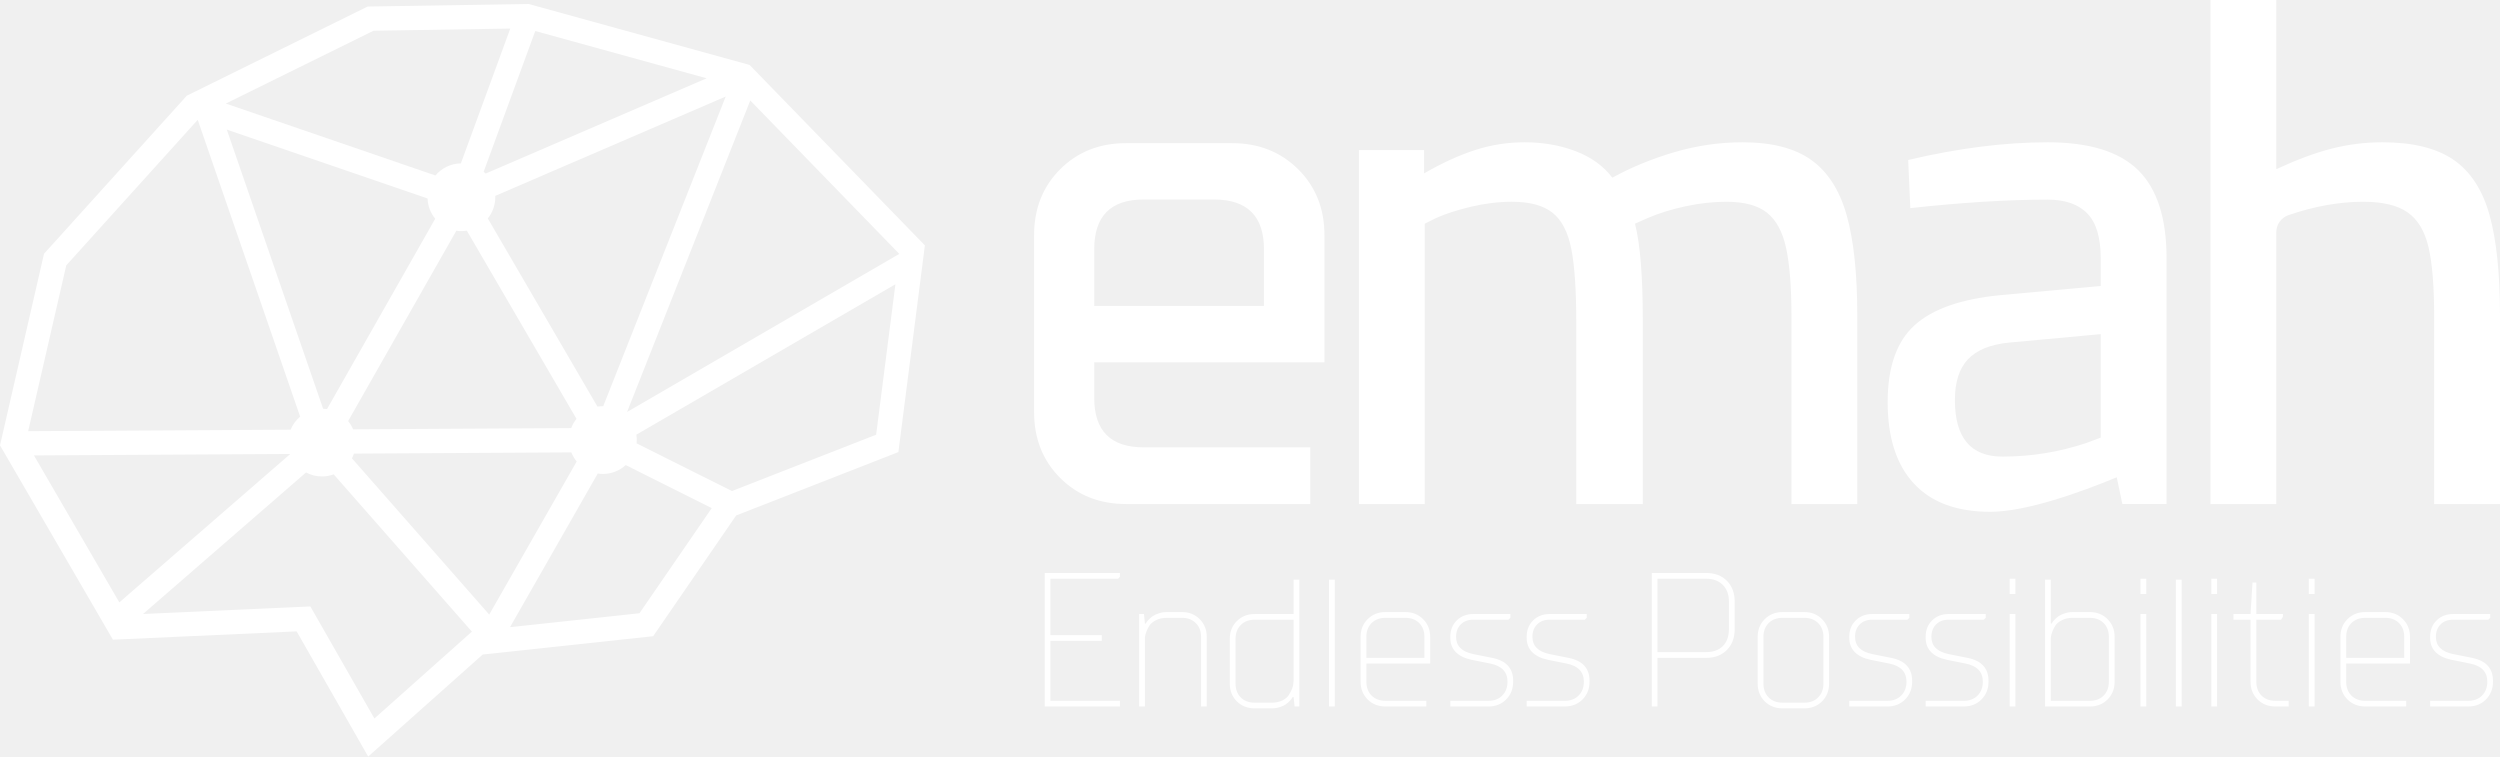
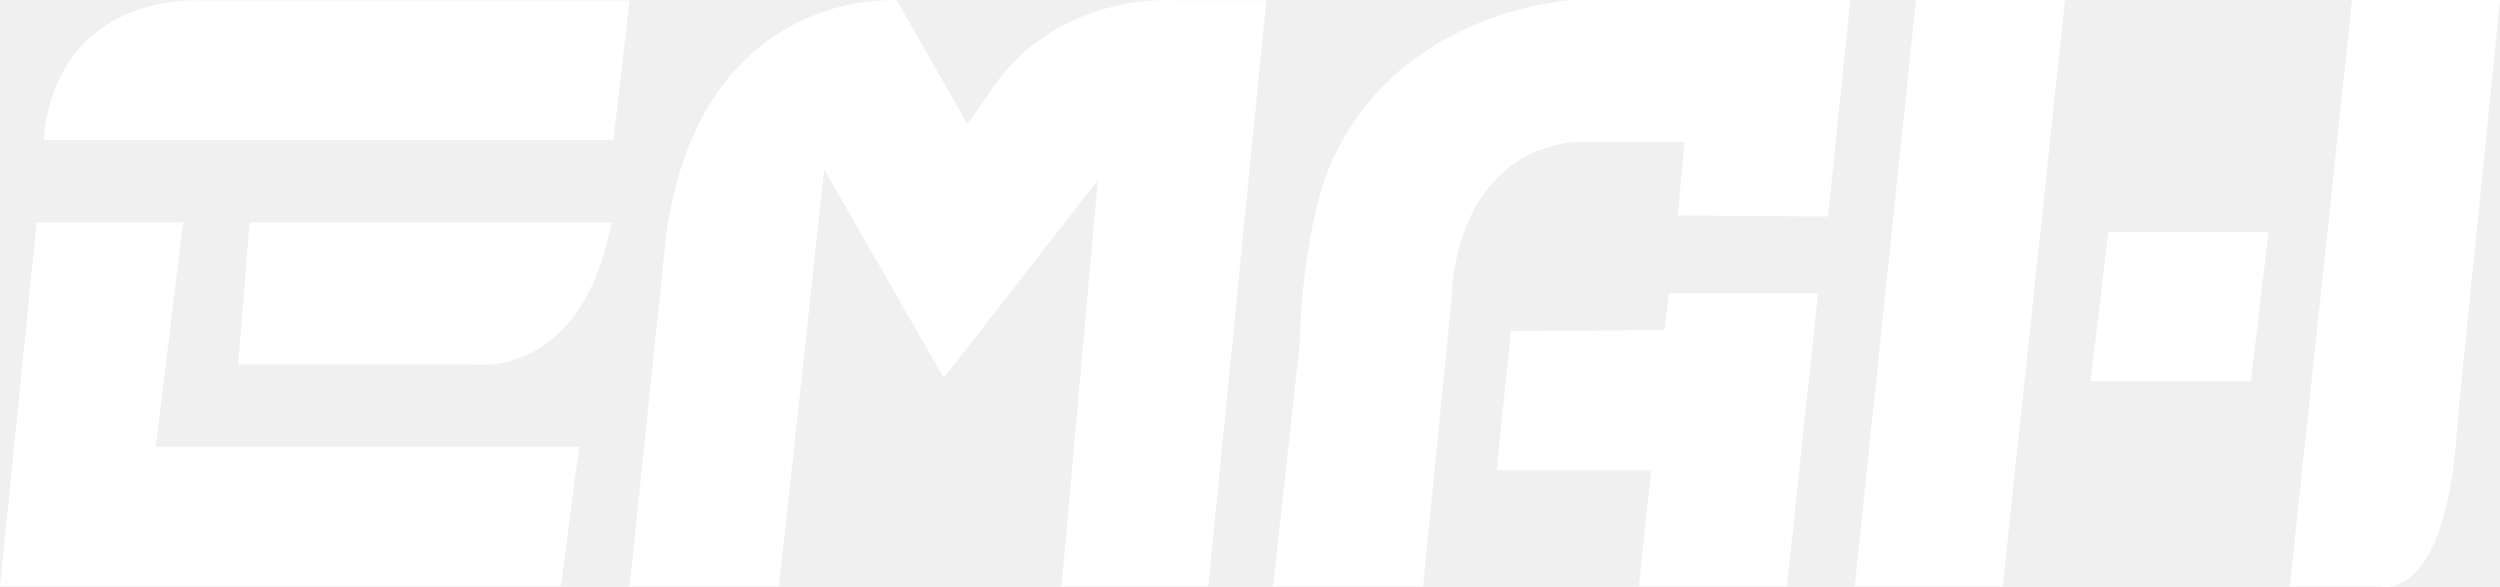
- <svg xmlns="http://www.w3.org/2000/svg" version="1.1" id="svg8302" width="826.104" height="250" viewBox="0 0 826.104 250">
-   <defs id="defs8306">
-     <clipPath clipPathUnits="userSpaceOnUse" id="clipPath8762">
-       <path d="M 0,1080 H 1413.02 V 0 H 0 Z" id="path8760" />
-     </clipPath>
+ <svg xmlns="http://www.w3.org/2000/svg" id="Capa_1" data-name="Capa 1" viewBox="0 0 1000 234.793" version="1.1" width="1000" height="234.793">
+   <defs id="defs1">
+     <style id="style1">.cls-1{fill:#eb622b;}</style>
  </defs>
-   <g id="g8734" transform="matrix(1.333333,0,0,-1.333333,-474.56,861.4645)">
-     <g id="g32573" transform="matrix(0.8836154,0,0,0.8836154,41.42361,75.19591)">
-       <path id="text8754" style="font-variant:normal;font-weight:500;font-stretch:normal;font-size:53.482px;font-family:'TT Supermolot Neue Light';-inkscape-font-specification:TTSupermolotNeue-Medium;writing-mode:lr-tb;fill:#ffffff;fill-opacity:1;fill-rule:nonzero;stroke:none" d="M 5.615,-37.447 V 2.6864798e-4 H 26.741 V -1.593 H 7.207 V -18.411 H 21.648 v -1.593 H 7.207 v -15.825 H 26.218 l 0.523,-0.547 v -1.071 z m 170.5,0 V 2.6864798e-4 h 1.592 V -13.632 h 13.658 c 2.42,0 4.362,-0.74 5.825,-2.22 1.462,-1.48 2.193,-3.412 2.193,-5.797 v -7.755 c 0,-2.437 -0.73,-4.388 -2.193,-5.85 -1.462,-1.462 -3.405,-2.193 -5.825,-2.193 z m 1.592,1.618 h 13.658 c 1.985,0 3.543,0.575 4.674,1.724 1.149,1.132 1.725,2.699 1.725,4.701 v 7.755 c 0,1.985 -0.566,3.551 -1.698,4.7 -1.132,1.132 -2.699,1.698 -4.701,1.698 h -13.658 z m 98.894,0 v 4.284 h 1.618 v -4.284 z m 36.742,0 v 4.284 h 1.618 v -4.284 z m 19.894,0 v 4.284 h 1.62 v -4.284 z m 27.383,0 v 4.284 h 1.618 v -4.284 z m -285.115,0.262 v 9.637 H 64.564 c -2.002,0 -3.665,0.661 -4.988,1.984 -1.323,1.306 -1.985,2.96 -1.985,4.962 v 12.561 c 0,2.002 0.662,3.663 1.985,4.987 1.323,1.306 2.986,1.96 4.988,1.96 h 4.805 c 0.783,0 1.532,-0.114 2.246,-0.34 0.714,-0.226 1.269,-0.479 1.67,-0.758 0.418,-0.296 0.793,-0.618 1.124,-0.966 0.348,-0.366 0.565,-0.626 0.652,-0.782 0.087,-0.157 0.148,-0.27 0.183,-0.34 h 0.262 L 75.793,2.6864798e-4 H 77.124 V -35.567 Z m 9.949,0 V 2.6864798e-4 h 1.62 V -35.567 Z m 201.092,0 V 2.6864798e-4 h 12.587 c 1.985,0 3.64,-0.654 4.963,-1.96 1.323,-1.323 1.984,-2.985 1.984,-4.987 V -19.533 c 0,-1.985 -0.66,-3.639 -1.984,-4.962 -1.306,-1.323 -2.961,-1.984 -4.963,-1.984 h -4.83 c -0.783,0 -1.532,0.121 -2.246,0.365 -0.714,0.226 -1.28,0.488 -1.698,0.784 -0.4,0.279 -0.774,0.601 -1.122,0.966 -0.331,0.348 -0.54,0.601 -0.627,0.758 -0.087,0.157 -0.148,0.269 -0.183,0.338 h -0.261 v -12.299 z m 36.744,0 V 2.6864798e-4 h 1.618 V -35.567 Z m 21.514,0.809 -0.549,8.828 h -4.804 v 1.593 h 4.804 v 17.392 c 0,2.002 0.662,3.663 1.985,4.987 1.323,1.306 2.986,1.96 4.988,1.96 h 3.735 V -1.593 h -3.735 c -1.619,0 -2.916,-0.487 -3.891,-1.462 -0.975,-0.992 -1.462,-2.289 -1.462,-3.891 V -24.338 h 6.947 l 0.521,-0.811 v -0.782 h -7.468 v -8.828 z m -304.914,8.279 c -0.783,0 -1.532,0.121 -2.246,0.365 -0.714,0.226 -1.28,0.488 -1.698,0.784 -0.4,0.279 -0.774,0.601 -1.122,0.966 -0.331,0.348 -0.54,0.601 -0.627,0.758 -0.087,0.157 -0.148,0.269 -0.183,0.338 h -0.261 l -0.262,-2.662 H 32.134 V 2.6864798e-4 h 1.62 V -18.724 -19.351 c 0.035,-0.435 0.165,-0.957 0.392,-1.567 0.226,-0.609 0.522,-1.201 0.888,-1.775 0.383,-0.592 1.001,-1.097 1.854,-1.515 0.853,-0.435 1.854,-0.653 3.003,-0.653 h 4.283 c 1.602,0 2.889,0.489 3.864,1.464 0.992,0.975 1.489,2.263 1.489,3.864 V 2.6864798e-4 h 1.594 V -19.533 c 0,-1.985 -0.662,-3.639 -1.985,-4.962 -1.306,-1.323 -2.959,-1.984 -4.961,-1.984 z m 61.415,0 c -2.002,0 -3.665,0.661 -4.988,1.984 -1.323,1.306 -1.985,2.96 -1.985,4.962 v 12.588 c 0,2.002 0.662,3.663 1.985,4.987 1.323,1.306 2.986,1.96 4.988,1.96 h 11.49 V -1.593 h -11.49 c -1.619,0 -2.916,-0.487 -3.891,-1.462 -0.975,-0.992 -1.462,-2.289 -1.462,-3.891 v -5.093 h 17.914 v -7.495 c 0,-1.985 -0.66,-3.639 -1.984,-4.962 -1.306,-1.323 -2.961,-1.984 -4.963,-1.984 z m 111.509,0 c -2.002,0 -3.663,0.661 -4.986,1.984 -1.323,1.306 -1.985,2.96 -1.985,4.962 v 13.11 c 0,2.002 0.662,3.663 1.985,4.987 1.323,1.306 2.984,1.96 4.986,1.96 h 6.138 c 2.002,0 3.656,-0.654 4.961,-1.96 1.323,-1.323 1.984,-2.985 1.984,-4.987 V -19.533 c 0,-1.985 -0.66,-3.639 -1.984,-4.962 -1.306,-1.323 -2.959,-1.984 -4.961,-1.984 z m 163.655,0 c -2.002,0 -3.663,0.661 -4.986,1.984 -1.323,1.306 -1.985,2.96 -1.985,4.962 v 12.588 c 0,2.002 0.662,3.663 1.985,4.987 1.323,1.306 2.984,1.96 4.986,1.96 h 11.492 V -1.593 h -11.492 c -1.619,0 -2.916,-0.487 -3.891,-1.462 -0.975,-0.992 -1.462,-2.289 -1.462,-3.891 v -5.093 h 17.915 v -7.495 c 0,-1.985 -0.662,-3.639 -1.985,-4.962 -1.306,-1.323 -2.959,-1.984 -4.961,-1.984 z m -250.524,0.549 c -1.845,0 -3.376,0.592 -4.595,1.775 -1.219,1.184 -1.829,2.724 -1.829,4.622 v 0.287 c 0,1.602 0.506,2.926 1.516,3.97 1.027,1.045 2.489,1.766 4.387,2.167 l 5.327,1.071 c 3.221,0.644 4.832,2.342 4.832,5.093 0,1.602 -0.497,2.898 -1.489,3.891 -0.975,0.975 -2.263,1.462 -3.864,1.462 H 119.521 V 2.6864798e-4 h 10.708 c 2.002,0 3.656,-0.654 4.961,-1.96 1.323,-1.323 1.984,-2.985 1.984,-4.987 v -0.262 c 0,-3.499 -1.957,-5.64 -5.874,-6.424 l -5.355,-1.071 c -3.203,-0.662 -4.804,-2.272 -4.804,-4.831 0,-1.445 0.434,-2.603 1.305,-3.473 0.87,-0.888 2.037,-1.331 3.499,-1.331 h 9.898 l 0.548,-0.524 v -1.069 z m 21.448,0 c -1.845,0 -3.378,0.592 -4.596,1.775 -1.219,1.184 -1.828,2.724 -1.828,4.622 v 0.287 c 0,1.602 0.504,2.926 1.514,3.97 1.027,1.045 2.489,1.766 4.387,2.167 l 5.327,1.071 c 3.221,0.644 4.832,2.342 4.832,5.093 0,1.602 -0.497,2.898 -1.489,3.891 -0.975,0.975 -2.263,1.462 -3.864,1.462 H 140.969 V 2.6864798e-4 h 10.706 c 2.002,0 3.656,-0.654 4.961,-1.96 1.323,-1.323 1.985,-2.985 1.985,-4.987 v -0.262 c 0,-3.499 -1.959,-5.64 -5.876,-6.424 l -5.353,-1.071 c -3.203,-0.662 -4.805,-2.272 -4.805,-4.831 0,-1.445 0.436,-2.603 1.306,-3.473 0.87,-0.888 2.037,-1.331 3.499,-1.331 h 9.896 l 0.549,-0.524 v -1.069 z m 90.598,0 c -1.845,0 -3.378,0.592 -4.596,1.775 -1.219,1.184 -1.828,2.724 -1.828,4.622 v 0.287 c 0,1.602 0.506,2.926 1.515,3.97 1.027,1.045 2.489,1.766 4.387,2.167 l 5.327,1.071 c 3.221,0.644 4.832,2.342 4.832,5.093 0,1.602 -0.497,2.898 -1.489,3.891 -0.975,0.975 -2.264,1.462 -3.866,1.462 H 231.566 V 2.6864798e-4 h 10.706 c 2.002,0 3.657,-0.654 4.963,-1.96 1.323,-1.323 1.984,-2.985 1.984,-4.987 v -0.262 c 0,-3.499 -1.959,-5.64 -5.876,-6.424 l -5.353,-1.071 c -3.203,-0.662 -4.805,-2.272 -4.805,-4.831 0,-1.445 0.436,-2.603 1.306,-3.473 0.87,-0.888 2.037,-1.331 3.499,-1.331 h 9.898 l 0.548,-0.524 v -1.069 z m 21.446,0 c -1.845,0 -3.376,0.592 -4.595,1.775 -1.219,1.184 -1.829,2.724 -1.829,4.622 v 0.287 c 0,1.602 0.506,2.926 1.515,3.97 1.027,1.045 2.489,1.766 4.387,2.167 l 5.327,1.071 c 3.221,0.644 4.832,2.342 4.832,5.093 0,1.602 -0.497,2.898 -1.489,3.891 -0.975,0.975 -2.263,1.462 -3.864,1.462 H 253.012 V 2.6864798e-4 h 10.708 c 2.002,0 3.656,-0.654 4.961,-1.96 1.323,-1.323 1.984,-2.985 1.984,-4.987 v -0.262 c 0,-3.499 -1.957,-5.64 -5.874,-6.424 l -5.355,-1.071 c -3.203,-0.662 -4.804,-2.272 -4.804,-4.831 0,-1.445 0.434,-2.603 1.305,-3.473 0.87,-0.888 2.037,-1.331 3.499,-1.331 h 9.898 l 0.548,-0.524 v -1.069 z m 17.165,0 V 2.6864798e-4 h 1.618 V -25.931 Z m 36.742,0 V 2.6864798e-4 h 1.618 V -25.931 Z m 19.894,0 V 2.6864798e-4 h 1.62 V -25.931 Z m 27.383,0 V 2.6864798e-4 h 1.618 V -25.931 Z m 40.49,0 c -1.845,0 -3.378,0.592 -4.596,1.775 -1.219,1.184 -1.828,2.724 -1.828,4.622 v 0.287 c 0,1.602 0.504,2.926 1.514,3.97 1.027,1.045 2.49,1.766 4.387,2.167 l 5.328,1.071 c 3.221,0.644 4.83,2.342 4.83,5.093 0,1.602 -0.495,2.898 -1.487,3.891 -0.975,0.975 -2.264,1.462 -3.866,1.462 H 394.687 V 2.6864798e-4 h 10.706 c 2.002,0 3.656,-0.654 4.961,-1.96 1.323,-1.323 1.985,-2.985 1.985,-4.987 v -0.262 c 0,-3.499 -1.959,-5.64 -5.876,-6.424 l -5.353,-1.071 c -3.203,-0.662 -4.805,-2.272 -4.805,-4.831 0,-1.445 0.436,-2.603 1.306,-3.473 0.87,-0.888 2.037,-1.331 3.499,-1.331 h 9.898 l 0.548,-0.524 v -1.069 z m -299.805,1.069 h 5.614 c 1.602,0 2.891,0.489 3.866,1.464 0.975,0.975 1.462,2.263 1.462,3.864 v 5.902 H 95.952 v -5.902 c 0,-1.602 0.487,-2.889 1.462,-3.864 0.992,-0.975 2.289,-1.464 3.891,-1.464 z m 111.509,0 h 6.138 c 1.602,0 2.889,0.489 3.864,1.464 0.992,0.975 1.489,2.263 1.489,3.864 v 13.11 c 0,1.602 -0.497,2.898 -1.489,3.891 -0.975,0.975 -2.263,1.462 -3.864,1.462 h -6.138 c -1.602,0 -2.898,-0.487 -3.891,-1.462 -0.975,-0.992 -1.462,-2.289 -1.462,-3.891 V -19.533 c 0,-1.602 0.487,-2.889 1.462,-3.864 0.992,-0.975 2.289,-1.464 3.891,-1.464 z m 81.49,0 h 4.83 c 1.602,0 2.891,0.489 3.866,1.464 0.975,0.975 1.462,2.263 1.462,3.864 v 12.588 c 0,1.602 -0.487,2.898 -1.462,3.891 -0.975,0.975 -2.264,1.462 -3.866,1.462 h -10.967 v -17.132 -0.627 c 0.035,-0.435 0.165,-0.957 0.392,-1.567 0.226,-0.609 0.522,-1.201 0.888,-1.775 0.383,-0.592 1.001,-1.097 1.854,-1.515 0.853,-0.435 1.854,-0.653 3.003,-0.653 z m 82.165,0 h 5.615 c 1.602,0 2.889,0.489 3.864,1.464 0.975,0.975 1.462,2.263 1.462,3.864 v 5.902 h -16.295 v -5.902 c 0,-1.602 0.487,-2.889 1.462,-3.864 0.992,-0.975 2.289,-1.464 3.891,-1.464 z m -311.906,0.524 h 10.942 v 17.13 l -0.053,0.627 c 0,0.435 -0.112,0.95 -0.339,1.542 -0.226,0.575 -0.532,1.166 -0.915,1.775 -0.366,0.609 -0.974,1.131 -1.828,1.567 -0.853,0.418 -1.854,0.627 -3.003,0.627 h -4.805 c -1.602,0 -2.898,-0.487 -3.891,-1.462 -0.975,-0.992 -1.462,-2.289 -1.462,-3.891 V -18.985 c 0,-1.602 0.487,-2.891 1.462,-3.866 0.992,-0.992 2.289,-1.487 3.891,-1.487 z" transform="matrix(0.9987229,0,0,-1,643.3252,447.9487)" />
-       <g id="g8756" style="fill:#ffffff">
-         <g id="g8758" clip-path="url(#clipPath8762)" style="fill:#ffffff">
-           <g id="g8764" transform="translate(945.1191,523.3584)" style="fill:#ffffff">
-             <path d="m 0,0 -4.166,-1.553 c -7.551,-2.511 -15.359,-3.768 -23.432,-3.768 -8.869,0 -13.302,5.292 -13.302,15.882 0,5.03 1.225,8.834 3.671,11.418 2.454,2.583 6.256,4.137 11.417,4.667 L 0,29.026 Z m 18.467,50.272 c 0,11.251 -2.651,19.49 -7.943,24.724 -5.292,5.225 -13.768,7.837 -25.411,7.837 -12.05,0 -25.086,-1.653 -39.116,-4.963 l 0.595,-13.501 c 14.558,1.588 27.4,2.381 38.521,2.381 4.891,0 8.604,-1.287 11.12,-3.868 C -1.255,60.296 0,56.093 0,50.272 V 42.527 L -28.191,39.95 c -10.991,-1.067 -18.997,-3.876 -24.026,-8.443 -5.031,-4.564 -7.541,-11.749 -7.541,-21.542 0,-9.93 2.444,-17.543 7.346,-22.835 4.889,-5.292 12.039,-7.94 21.439,-7.94 10.037,0 25.254,5.45 35.467,9.684 l 1.575,-7.5 12.382,0.014 z m 90.543,12.31 c -1.987,7.012 -5.364,12.143 -10.125,15.386 -4.772,3.247 -11.389,4.865 -19.864,4.865 -4.896,0 -9.658,-0.597 -14.291,-1.786 -4.636,-1.192 -9.796,-3.115 -15.488,-5.755 V 122.74 H 30.778 V -18.629 h 18.464 v 76.244 c 0,2.145 1.352,4.057 3.377,4.77 7.279,2.512 14.297,3.766 21.049,3.766 5.422,0 9.561,-0.985 12.404,-2.976 2.846,-1.982 4.799,-5.232 5.86,-9.725 1.058,-4.502 1.588,-11.055 1.588,-19.658 v -52.421 h 18.466 v 52.814 c 0,11.919 -0.994,21.378 -2.976,28.397 M -71.256,62.385 c -1.98,7.011 -5.291,12.173 -9.93,15.483 -4.632,3.309 -11.05,4.965 -19.257,4.965 -6.491,0 -12.877,-0.93 -19.162,-2.78 -6.289,-1.852 -12.081,-4.239 -17.374,-7.15 -2.515,3.31 -5.957,5.791 -10.327,7.447 -4.362,1.656 -9.131,2.483 -14.292,2.483 -4.767,0 -9.398,-0.727 -13.898,-2.186 -4.502,-1.458 -9.271,-3.636 -14.294,-6.547 v 6.547 h -18.269 v -99.276 h 18.465 v 78.626 l 3.18,1.59 c 2.643,1.189 5.924,2.249 9.829,3.179 3.897,0.921 7.708,1.385 11.409,1.385 5.031,0 8.84,-1.021 11.418,-3.075 2.584,-2.056 4.333,-5.43 5.264,-10.127 0.928,-4.696 1.392,-11.483 1.392,-20.353 v -51.225 h 18.664 v 51.624 c 0,12.311 -0.73,21.312 -2.187,27.002 l 3.57,1.59 c 3.051,1.32 6.557,2.417 10.528,3.28 3.967,0.857 7.808,1.284 11.518,1.284 5.029,0 8.835,-1.021 11.417,-3.075 2.578,-2.056 4.369,-5.358 5.357,-9.924 0.995,-4.567 1.497,-11.018 1.497,-19.36 v -52.421 h 18.457 v 52.814 c 0,11.782 -0.989,21.182 -2.975,28.2 m -211.038,-25.46 h 47.603 v 15.9 c 0,9.242 -4.623,13.897 -13.866,13.961 h -19.873 c -9.244,0 -13.864,-4.653 -13.864,-13.961 z M -299.164,7.161 V 56.8 c 0,7.43 2.438,13.588 7.318,18.469 4.881,4.879 11.036,7.318 18.471,7.318 h 29.764 c 7.431,0 13.604,-2.439 18.517,-7.318 4.911,-4.881 7.368,-11.039 7.368,-18.469 V 21.123 h -64.568 v -9.987 c 0,-9.243 4.62,-13.864 13.864,-13.864 h 46.729 v -15.901 h -51.674 c -7.435,0 -13.59,2.442 -18.471,7.319 -4.88,4.881 -7.318,11.039 -7.318,18.471" style="fill:#ffffff;fill-opacity:1;fill-rule:nonzero;stroke:none" id="path8766" />
-           </g>
-         </g>
-       </g>
-       <g id="g8768" style="fill:#ffffff">
-         <g id="g8770" style="fill:#ffffff">
-           <g id="g8776" style="fill:#ffffff">
-             <g id="g8778" style="fill:#ffffff">
-               <path d="m 459.043,644.264 -50.736,-25.01 -40.044,-44.335 -12.343,-53.73 31.67,-54.502 51.529,2.328 20.066,-35.113 32.126,28.624 47.804,5.135 23.283,33.869 45.496,17.771 7.433,57.974 -49.163,50.609 -61.977,17.096 z m -39.796,-27.211 41.434,20.425 38.358,0.609 -13.855,-37.81 c -2.866,-0.043 -5.422,-1.354 -7.136,-3.398 v 0 z m 72.333,-19.12 14.465,39.469 48.076,-13.263 -61.996,-26.722 c -0.174,0.178 -0.355,0.351 -0.545,0.516 m 67.886,21.093 -34.355,-86.854 c -0.031,10e-4 -0.062,0.003 -0.093,0.003 v 0 c -0.52,0 -1.028,-0.043 -1.523,-0.123 v 0 l -30.757,52.781 c 1.309,1.629 2.094,3.696 2.094,5.945 v 0 c 0,0.13 -0.004,0.256 -0.011,0.382 v 0 z m 6.885,-1.11 41.8,-43.03 -76.356,-44.338 z m -191.845,-46.249 36.87,40.823 28.726,-83.25 c -1.163,-0.979 -2.086,-2.228 -2.673,-3.655 v 0 l -73.607,-0.417 z m 72.037,-40.207 -27.016,78.294 56.311,-19.317 c 0.078,-2.155 0.869,-4.127 2.148,-5.686 v 0 l -30.349,-53.388 c -0.359,0.054 -0.724,0.086 -1.094,0.097 m 40.31,49.942 30.757,-52.781 c -0.622,-0.775 -1.123,-1.647 -1.481,-2.591 v 0 l -61.168,-0.345 c -0.358,0.837 -0.832,1.615 -1.402,2.311 v 0 l 30.351,53.389 c 0.463,-0.07 0.937,-0.106 1.42,-0.106 v 0 c 0.52,0 1.028,0.044 1.523,0.123 m 47.618,-59.65 c 0.031,0.302 0.049,0.611 0.049,0.922 v 0 c 0,0.513 -0.043,1.016 -0.122,1.509 v 0 l 72.665,42.194 -5.41,-42.203 -40.448,-15.799 z m -79.844,-4.199 c 0.222,0.421 0.414,0.864 0.571,1.32 v 0 l 60.97,0.345 c 0.364,-0.932 0.869,-1.793 1.493,-2.556 v 0 l -24.525,-42.936 z m -89.187,0.812 71.827,0.407 c 0.006,-0.017 0.011,-0.033 0.016,-0.048 v 0 l -47.892,-41.579 z m 165.985,-2.706 24.123,-12.07 -20.273,-29.489 -36.308,-3.901 24.608,43.083 c 0.47,-0.071 0.953,-0.108 1.443,-0.108 v 0 c 2.468,0 4.718,0.942 6.407,2.485 m -89.675,-2.078 c 1.332,-0.711 2.851,-1.114 4.465,-1.114 v 0 c 1.16,0 2.269,0.209 3.296,0.587 v 0 l 38.761,-44.111 -27.342,-24.364 -17.962,31.43 -46.935,-2.121 z" style="fill:#ffffff;stroke:none" id="path8786" />
-             </g>
-           </g>
-         </g>
-       </g>
+   <g id="g9" transform="matrix(1.037203,0,0,1.037203,-20.46333,-37.46195)" style="fill:#ffffff;fill-opacity:1;stroke-width:0.964">
+     <g id="g6" style="fill:#ffffff;fill-opacity:1;stroke-width:0.964">
+       <polygon class="cls-1" points="90.36,121.93 33.86,121.93 19.73,262.3 236.03,262.3 243.09,208.45 79.77,208.45 " id="polygon1" style="fill:#ffffff;fill-opacity:1;stroke-width:0.964" />
+       <path class="cls-1" d="M 36.51,90.15 H 256.33 L 262.51,36.3 H 97.42 c 0,0 -55.61,-4.25 -60.91,53.85 z" id="path1" style="fill:#ffffff;fill-opacity:1;stroke-width:0.964" />
+       <path class="cls-1" d="m 116,121.93 -4.41,54.74 h 90.93 c 0,0 41.49,6.18 53,-54.74 z" id="path2" style="fill:#ffffff;fill-opacity:1;stroke-width:0.964" />
+     </g>
+     <path class="cls-1" d="m 262.51,262.3 h 57.63 l 17.47,-160.87 46.11,80.44 59.39,-76.25 -14,156.68 H 485.7 L 508.09,36.23 h -34.94 c 0,0 -46.11,-4 -72,35.86 L 392.8,84 365.56,36.23 c 0,0 -74.57,-5.72 -88.74,89 z" id="path3" style="fill:#ffffff;fill-opacity:1;stroke-width:0.964" />
+     <g id="g7" style="fill:#ffffff;fill-opacity:1;stroke-width:0.964">
+       <path class="cls-1" d="m 510.64,262.3 h 57.92 l 11.15,-113.09 c 0,0 0.43,-52.75 46.77,-58.33 h 42.9 l -2.58,28.32 57.92,0.43 8.58,-83.51 H 626.91 c 0,0 -68.22,2.85 -94.39,64.2 0,0 -10.3,22.74 -11.58,68.65 z" id="path4" style="fill:#ffffff;fill-opacity:1;stroke-width:0.964" />
+       <polygon class="cls-1" points="596.87,217.45 656.51,217.45 651.79,262.3 708.85,262.3 720.86,149.21 663.37,149.21 661.66,163.39 602.45,163.82 " id="polygon4" style="fill:#ffffff;fill-opacity:1;stroke-width:0.964" />
+     </g>
+     <g id="g8" style="fill:#ffffff;fill-opacity:1;stroke-width:0.964">
+       <polygon class="cls-1" points="735.02,262.3 792.08,262.3 816.11,36.12 758.62,36.12 " id="polygon5" style="fill:#ffffff;fill-opacity:1;stroke-width:0.964" />
+       <polygon class="cls-1" points="825.97,183.12 887.75,183.12 894.62,125.63 832.84,125.63 " id="polygon6" style="fill:#ffffff;fill-opacity:1;stroke-width:0.964" />
+       <path class="cls-1" d="M 983.86,36.12 H 926.8 l -24,226.18 H 938 c 0,0 25.74,7.06 29.6,-65 z" id="path6" style="fill:#ffffff;fill-opacity:1;stroke-width:0.964" />
    </g>
  </g>
</svg>
